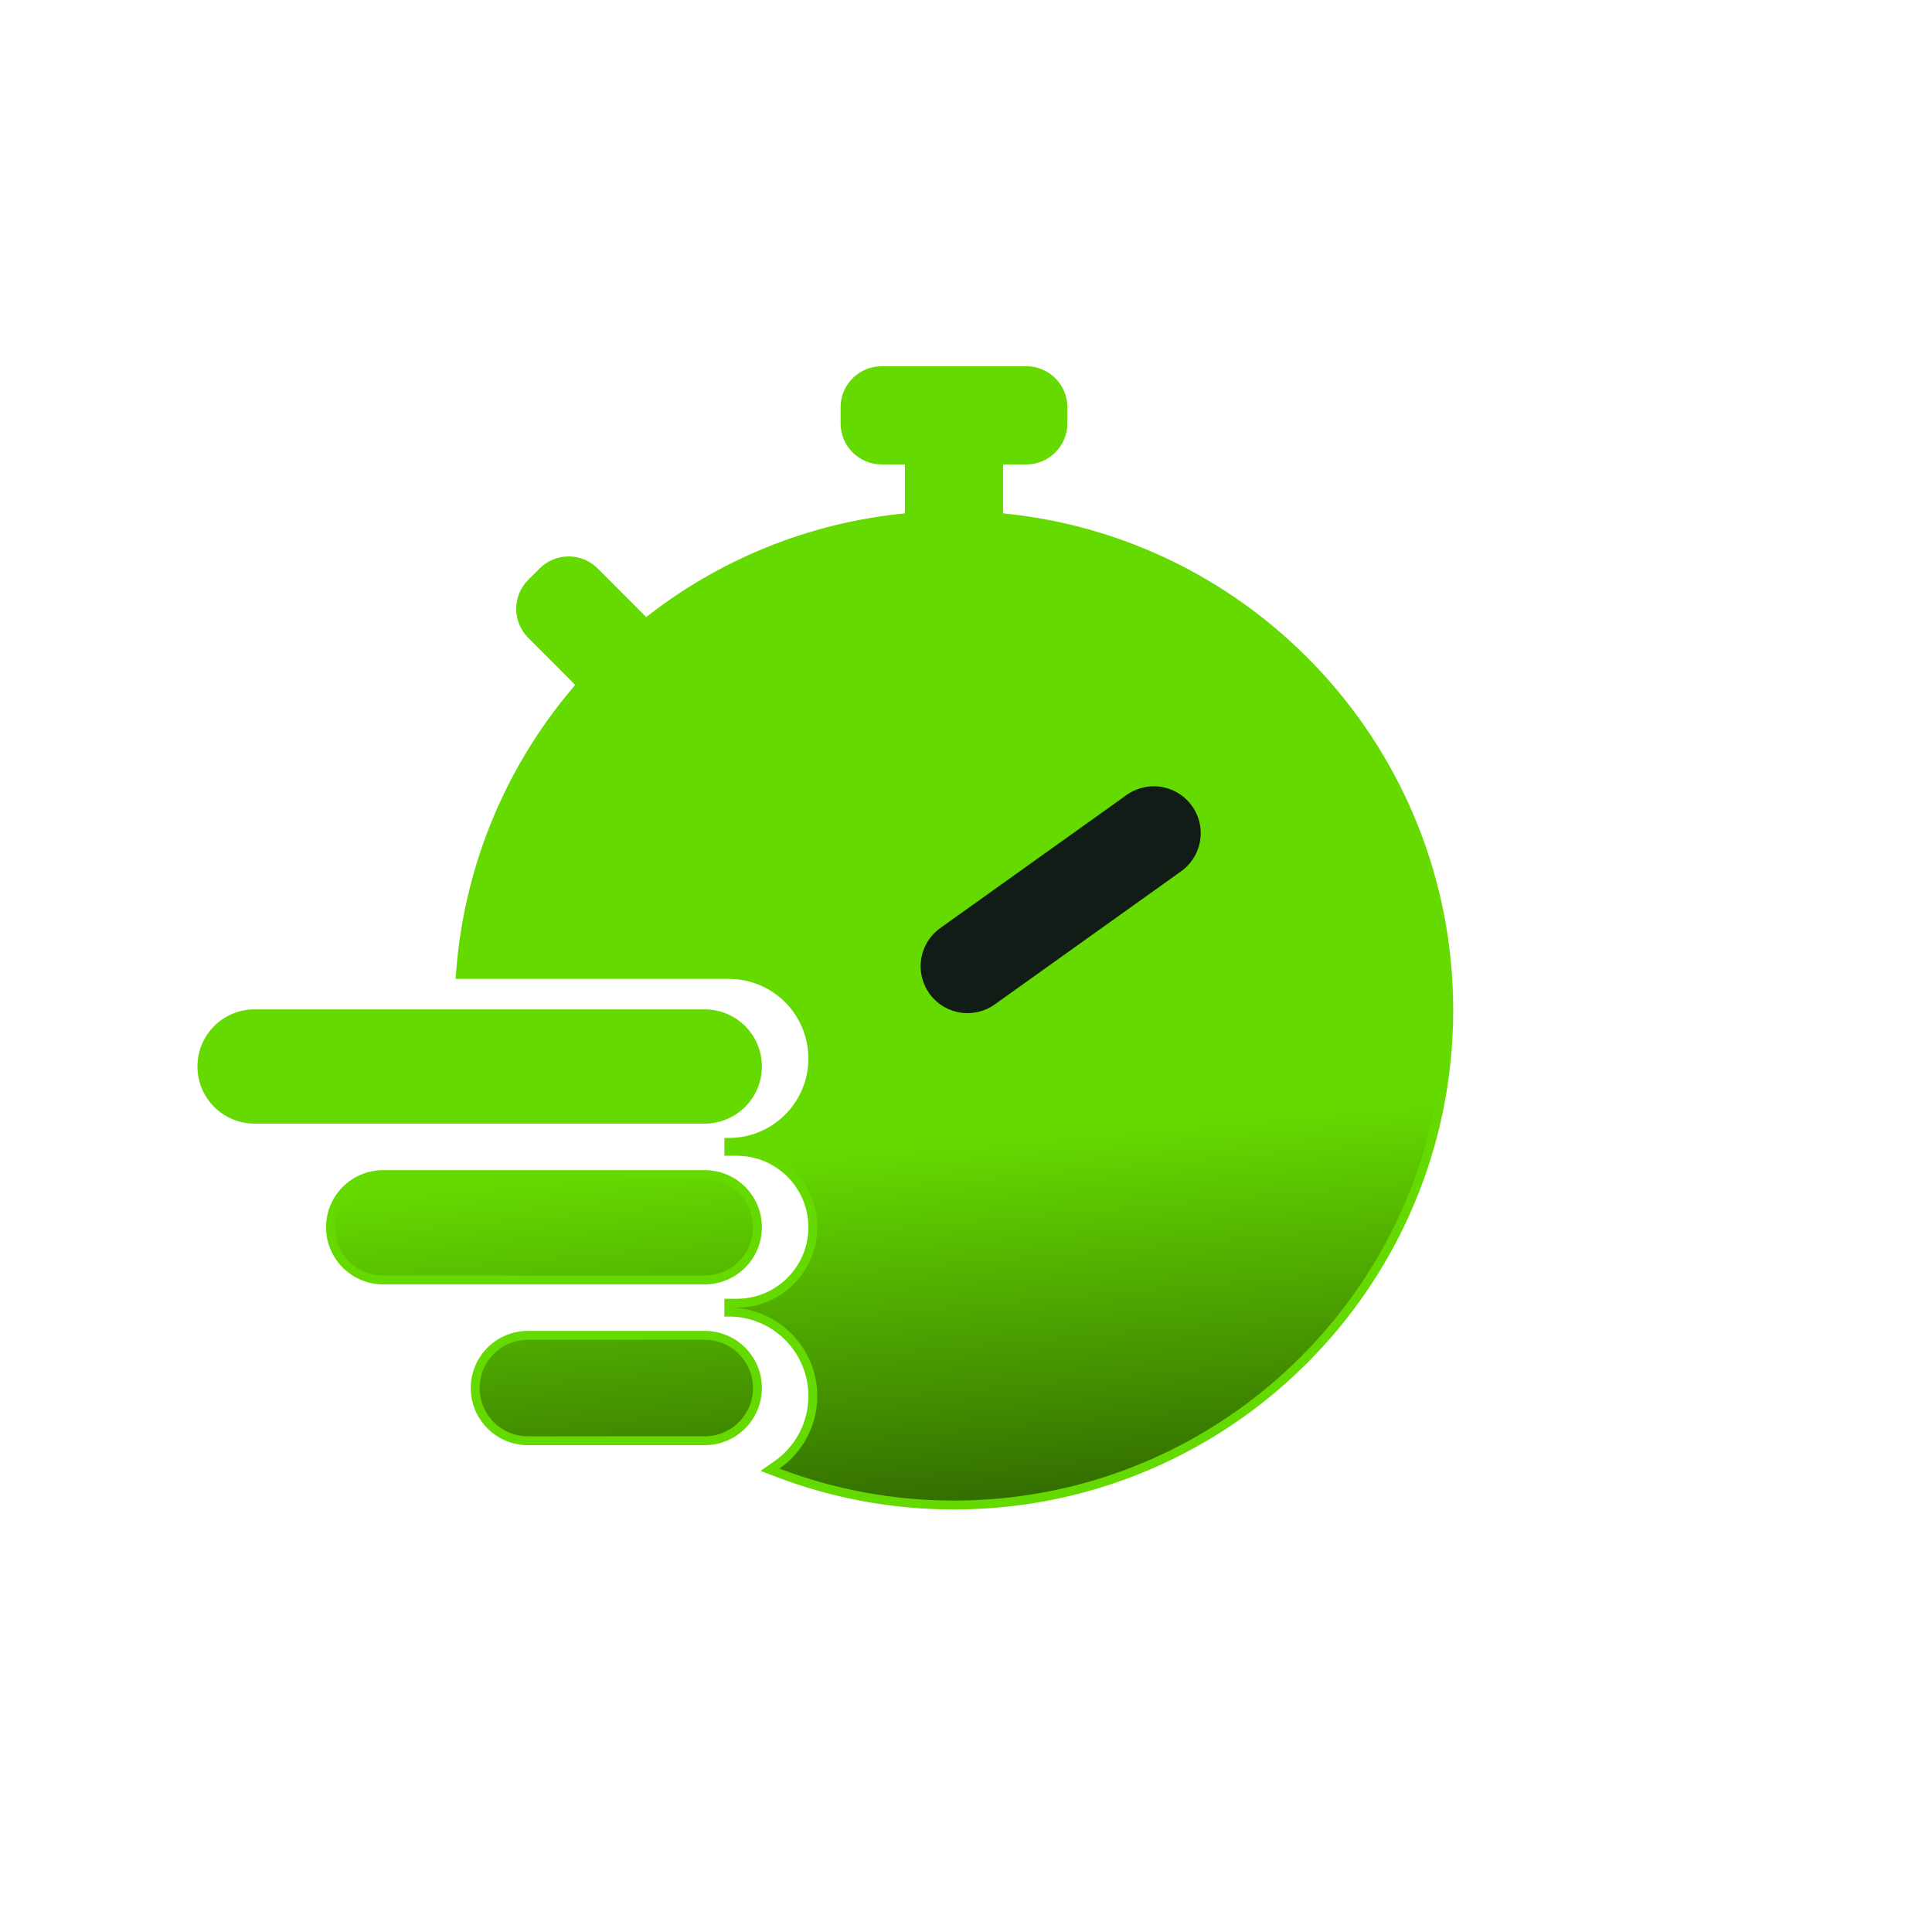
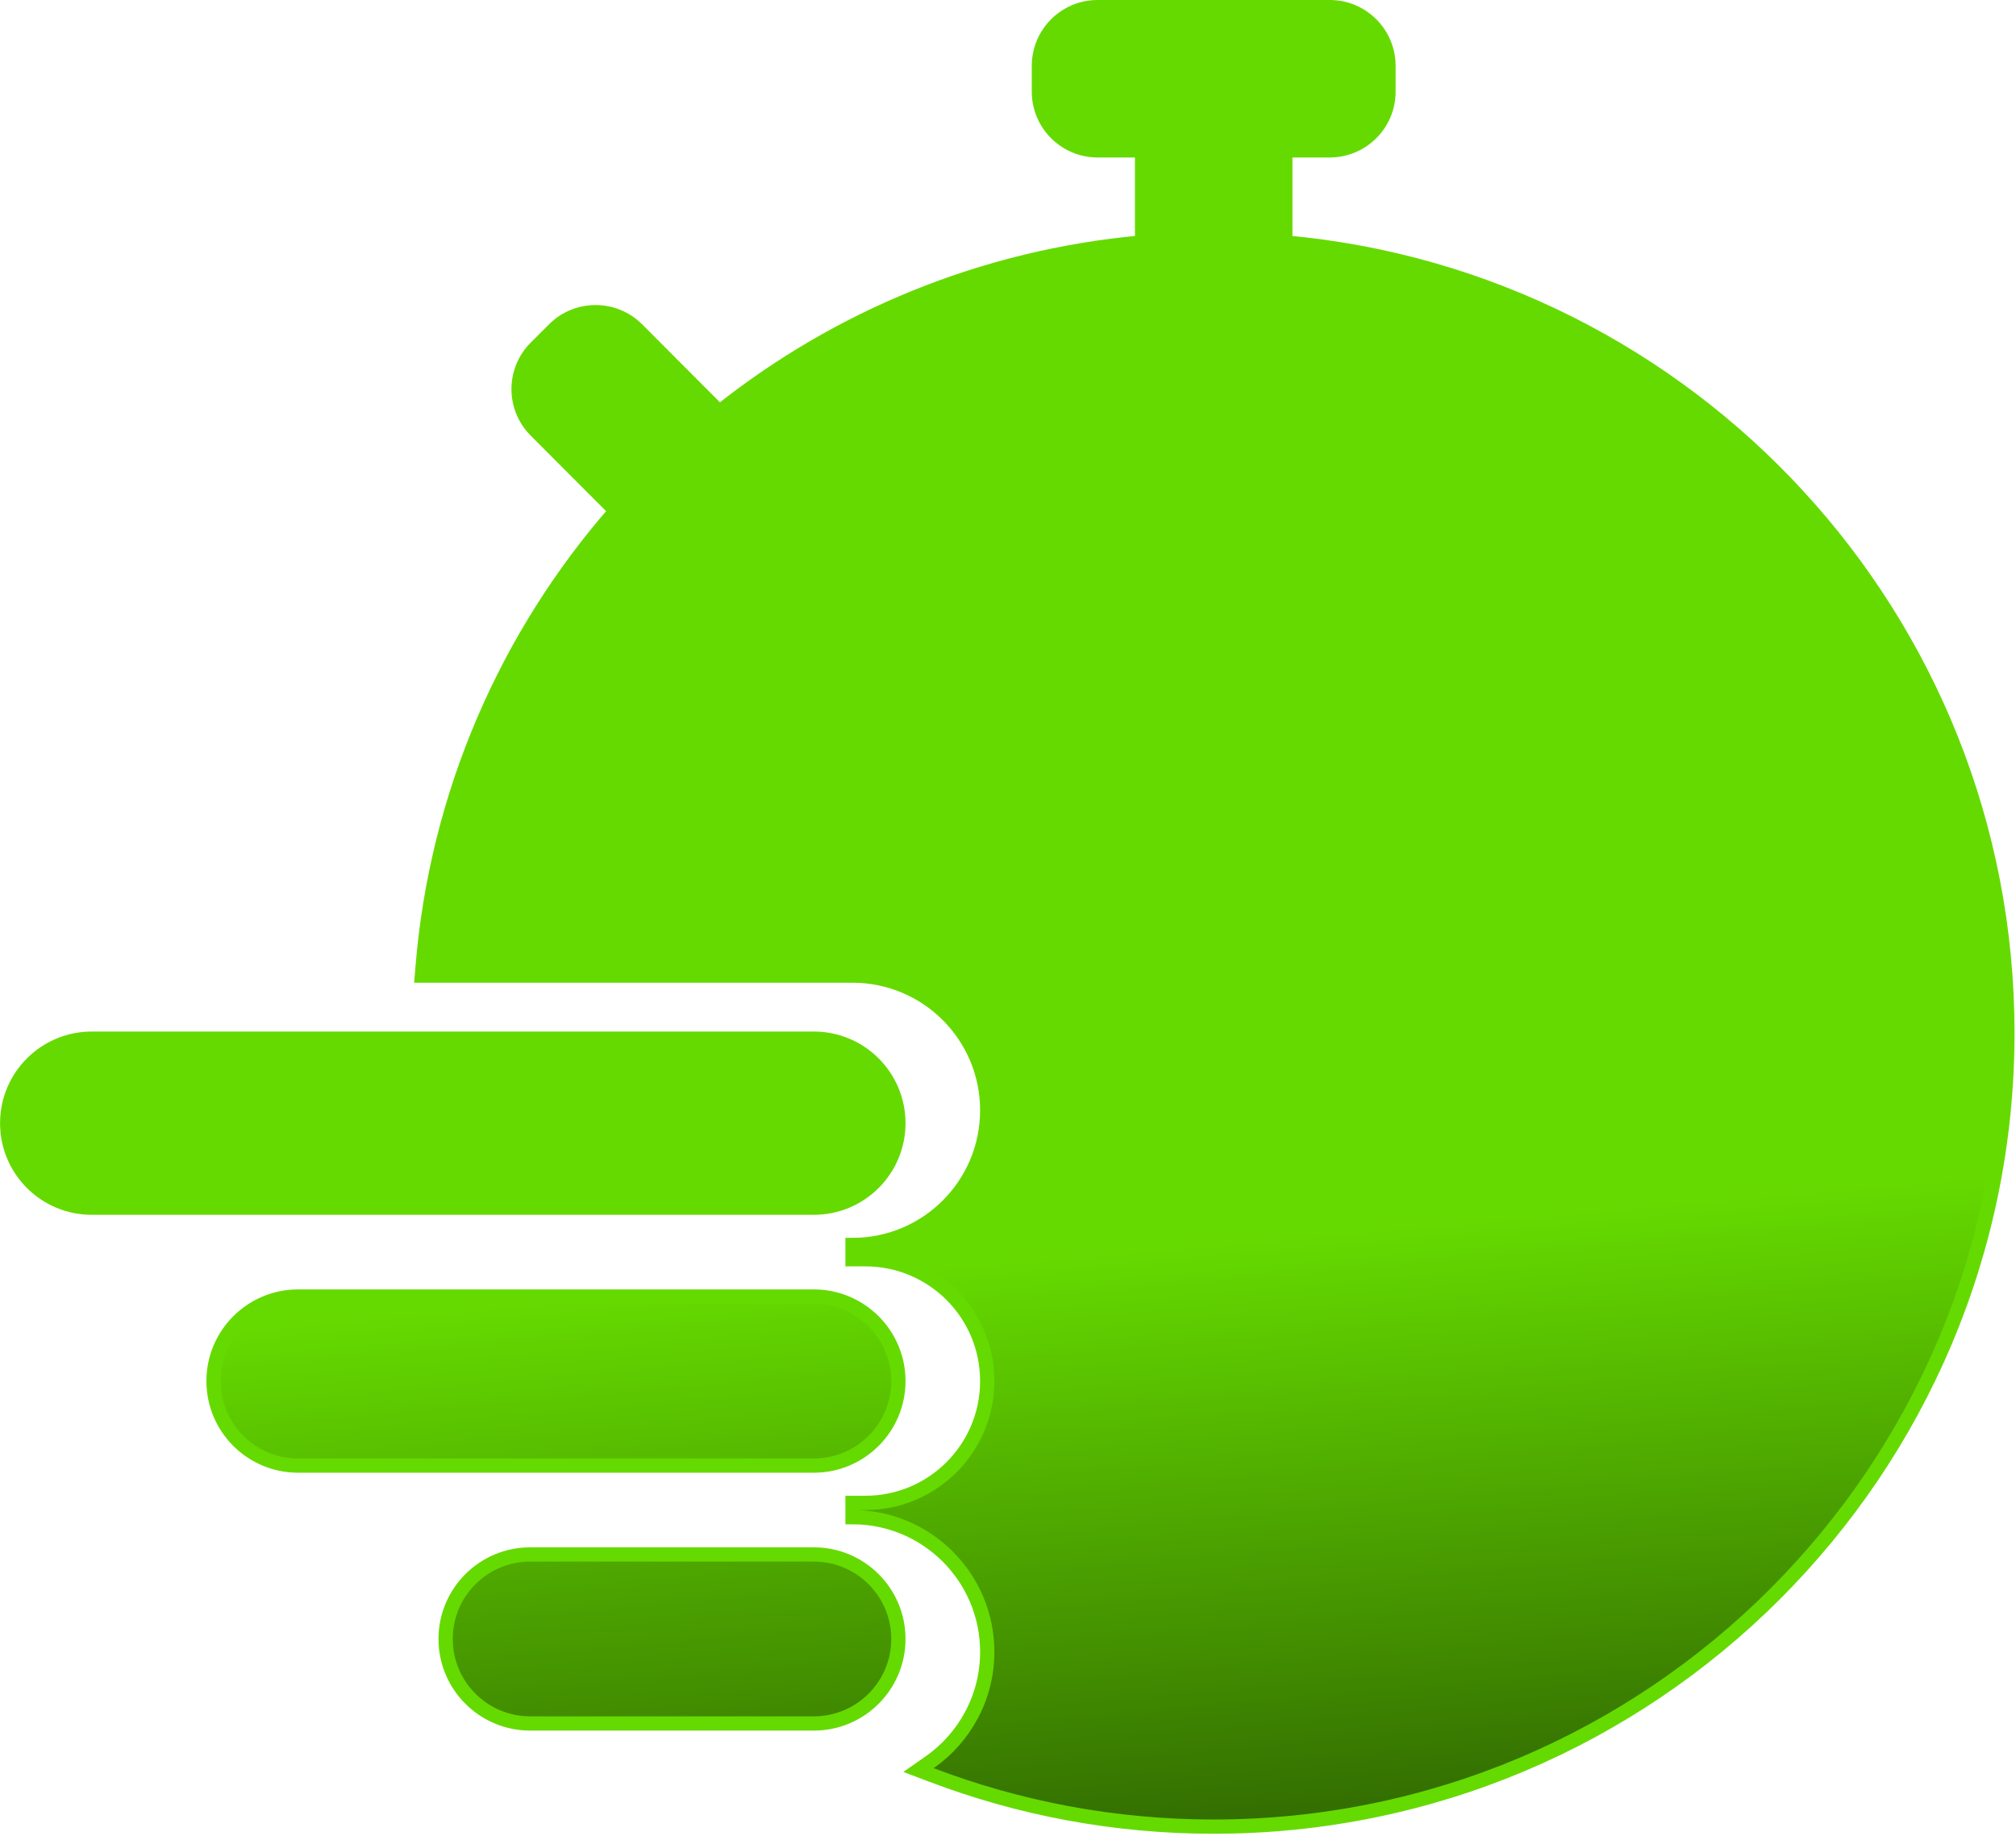
- <svg xmlns="http://www.w3.org/2000/svg" width="103" height="103" viewBox="0 0 103 103" fill="none">
-   <path d="M54.717 19.763C55.794 19.763 56.668 20.636 56.668 21.714V22.571C56.668 23.649 55.794 24.522 54.717 24.523H53.239V27.585C66.692 28.789 77.237 40.091 77.237 53.857C77.237 68.427 65.426 80.237 50.856 80.237C47.55 80.237 44.386 79.627 41.469 78.516L41.05 78.356L41.417 78.1C42.576 77.29 43.334 75.948 43.334 74.429C43.334 71.956 41.329 69.951 38.856 69.951V69.478H39.285C41.521 69.478 43.334 67.665 43.334 65.429C43.334 63.193 41.521 61.38 39.285 61.38H38.856V60.905C41.329 60.905 43.334 58.901 43.334 56.429C43.334 53.956 41.329 51.951 38.856 51.951H24.544L24.565 51.695C25.036 45.9 27.379 40.634 30.989 36.504L28.328 33.837C27.567 33.074 27.568 31.838 28.331 31.077L28.939 30.472C29.701 29.711 30.937 29.712 31.698 30.475L34.432 33.214C38.356 30.087 43.194 28.057 48.48 27.585V24.523H47.002C45.924 24.522 45.051 23.649 45.051 22.571V21.714C45.051 20.636 45.925 19.763 47.002 19.763H54.717ZM37.571 71.191C39.123 71.191 40.381 72.449 40.381 74C40.381 75.551 39.123 76.809 37.571 76.809H28.144C26.592 76.809 25.334 75.551 25.334 74C25.334 72.449 26.592 71.191 28.144 71.191H37.571ZM37.571 62.62C39.123 62.62 40.381 63.877 40.381 65.429C40.381 66.98 39.122 68.237 37.571 68.237H20.429C18.878 68.237 17.62 66.98 17.62 65.429C17.62 63.877 18.878 62.62 20.429 62.62H37.571ZM37.571 54.049C39.123 54.049 40.381 55.306 40.381 56.857C40.381 58.408 39.122 59.666 37.571 59.666H13.571C12.02 59.666 10.763 58.408 10.763 56.857C10.763 55.306 12.02 54.049 13.571 54.049H37.571Z" fill="url(#paint0_linear_5421_19644)" stroke="#65DA00" stroke-width="0.474" />
-   <line x1="51.581" y1="51.513" x2="61.513" y2="44.419" stroke="#111C16" stroke-width="5" stroke-linecap="round" />
+ <svg xmlns="http://www.w3.org/2000/svg" width="67" height="61" viewBox="0 0 67 61" fill="none">
+   <path d="M44.193 0.237C45.271 0.237 46.144 1.111 46.145 2.188V3.046C46.145 4.123 45.271 4.997 44.193 4.997H42.716V8.059C56.169 9.264 66.714 20.566 66.714 34.332C66.714 48.901 54.902 60.712 40.333 60.712C37.026 60.712 33.862 60.101 30.945 58.99L30.526 58.831L30.894 58.574C32.052 57.764 32.81 56.423 32.81 54.903C32.81 52.431 30.806 50.426 28.333 50.426V49.952H28.762C30.998 49.952 32.81 48.139 32.81 45.903C32.81 43.667 30.998 41.854 28.762 41.854H28.333V41.38C30.806 41.38 32.81 39.376 32.81 36.903C32.81 34.431 30.806 32.426 28.333 32.426H14.021L14.042 32.17C14.512 26.374 16.856 21.108 20.466 16.978L17.805 14.311C17.044 13.549 17.045 12.313 17.808 11.552L18.415 10.946C19.178 10.185 20.414 10.186 21.175 10.949L23.908 13.688C27.833 10.561 32.67 8.532 37.956 8.059V4.997H36.478C35.401 4.997 34.527 4.123 34.527 3.046V2.188C34.528 1.111 35.401 0.237 36.478 0.237H44.193ZM27.048 51.666C28.599 51.666 29.857 52.923 29.857 54.474C29.857 56.026 28.599 57.283 27.048 57.283H17.62C16.069 57.283 14.81 56.026 14.81 54.474C14.81 52.923 16.069 51.666 17.62 51.666H27.048ZM27.048 43.094C28.599 43.094 29.857 44.352 29.857 45.903C29.857 47.454 28.599 48.712 27.048 48.712H9.905C8.354 48.712 7.097 47.454 7.097 45.903C7.097 44.352 8.354 43.094 9.905 43.094H27.048ZM27.048 34.523C28.599 34.523 29.857 35.781 29.857 37.332C29.857 38.883 28.599 40.14 27.048 40.14H3.048C1.497 40.14 0.239 38.883 0.239 37.332C0.239 35.781 1.497 34.523 3.048 34.523H27.048Z" fill="url(#paint0_linear_5421_19646)" stroke="#65DA00" stroke-width="0.474" />
  <defs>
-     <linearGradient id="paint0_linear_5421_19644" x1="51.396" y1="92.308" x2="45.415" y2="24.319" gradientUnits="userSpaceOnUse">
+     <linearGradient id="paint0_linear_5421_19646" x1="40.872" y1="72.782" x2="34.892" y2="4.793" gradientUnits="userSpaceOnUse">
      <stop stop-color="#142A01" />
      <stop offset="0.461" stop-color="#65DA00" />
      <stop offset="1" stop-color="#65DA00" />
    </linearGradient>
  </defs>
</svg>
